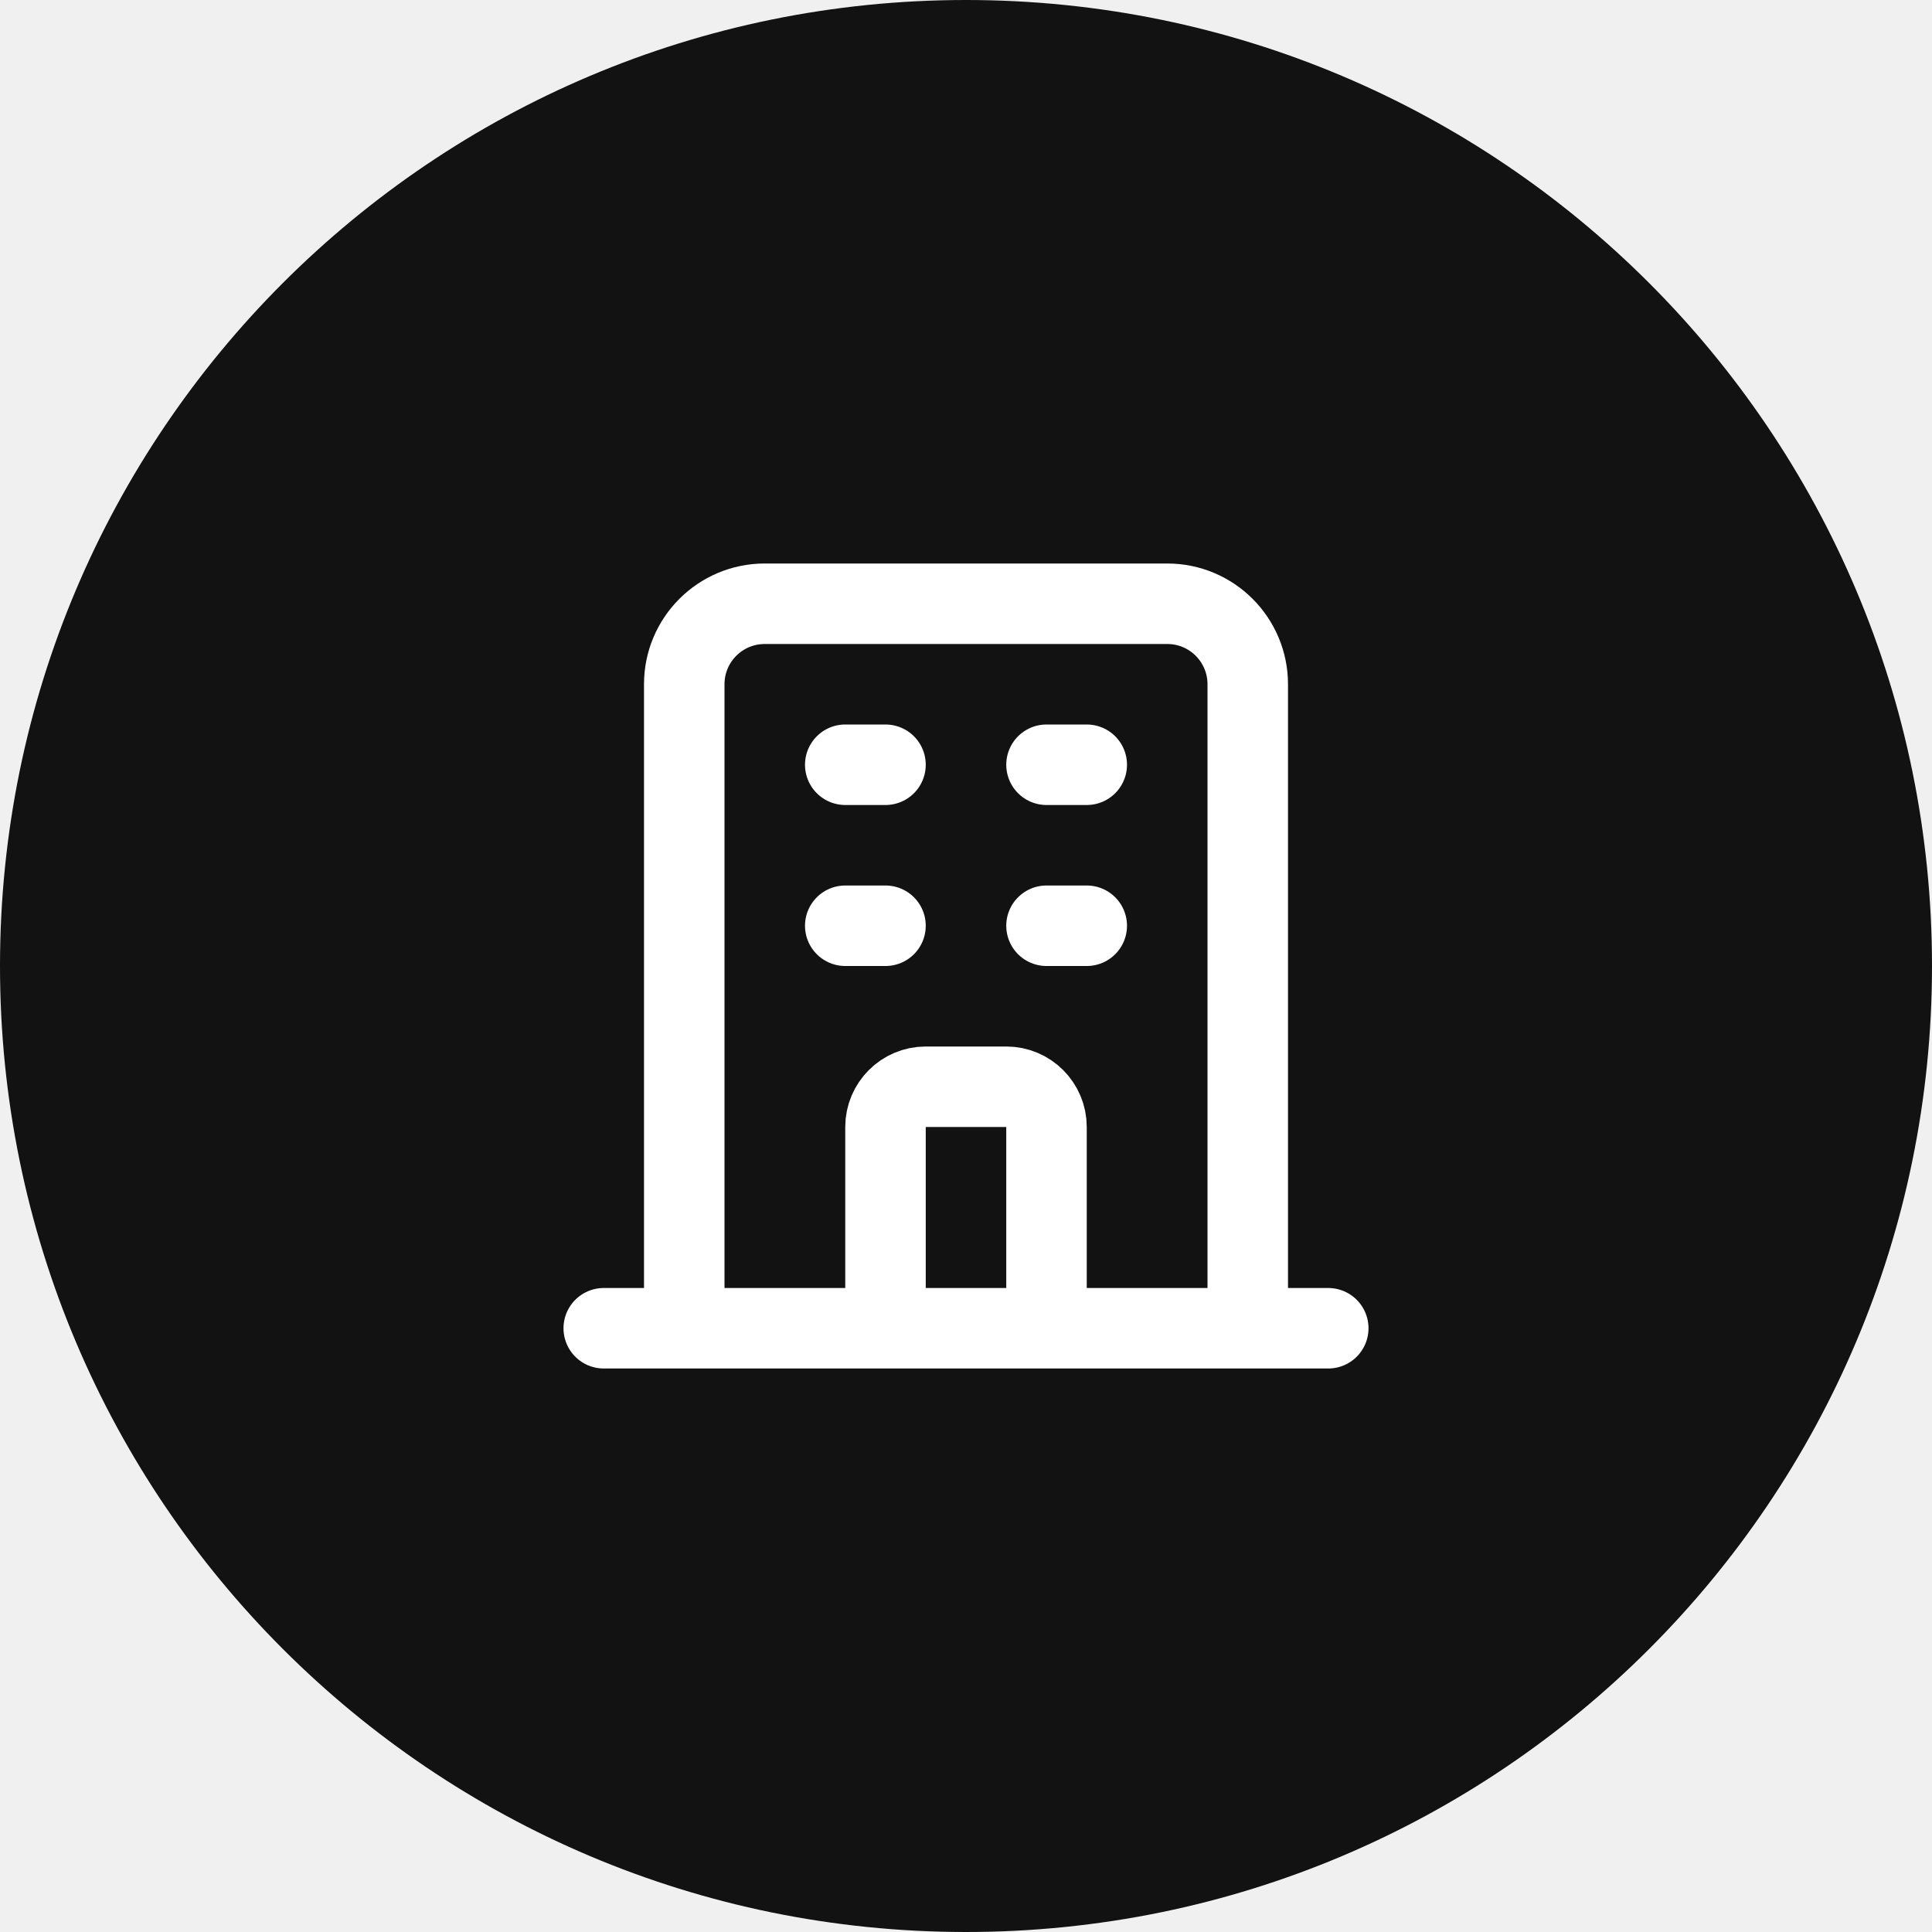
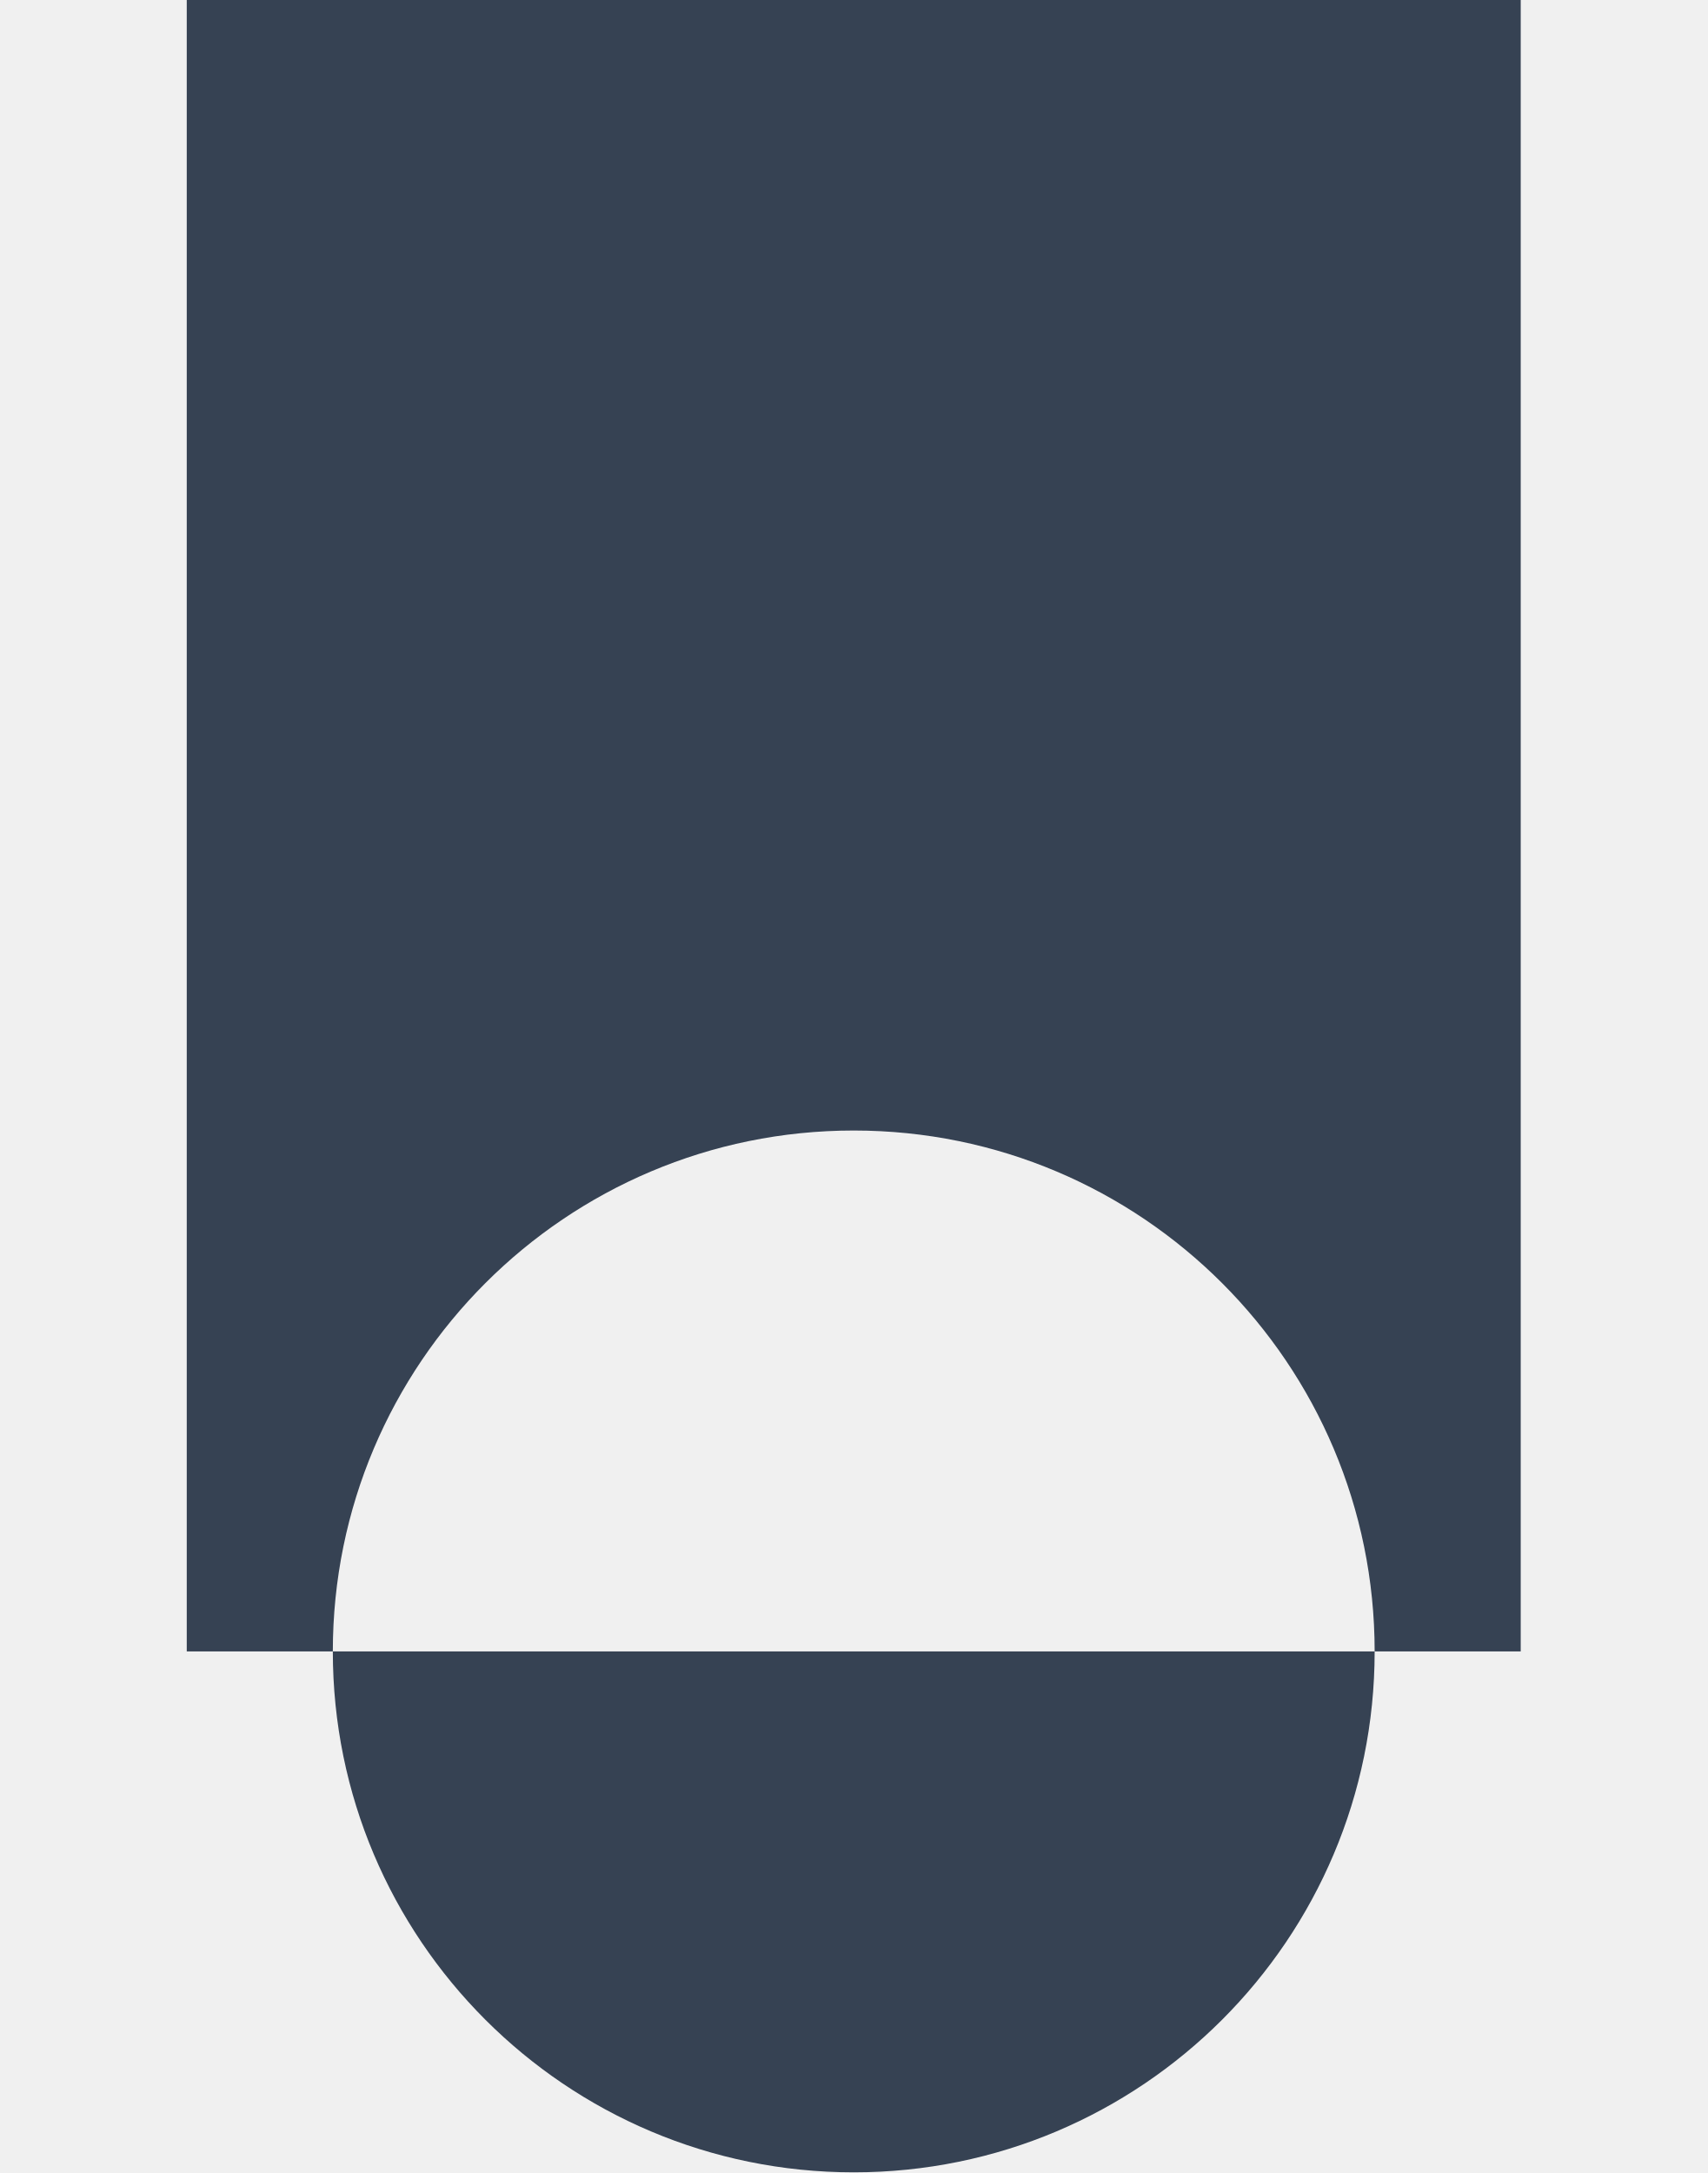
- <svg xmlns="http://www.w3.org/2000/svg" viewBox="0 0 32 32">
-   <circle cx="16" cy="16" r="16" fill="#121212" />
-   <svg x="8" y="8" width="16" height="16" fill="none" viewBox="0 0 24 24" stroke="#ffffff" stroke-width="2">
-     <path stroke-linecap="round" stroke-linejoin="round" d="M19 21V5a2 2 0 00-2-2H7a2 2 0 00-2 2v16m14 0h2m-2 0h-5m-9 0H3m2 0h5M9 7h1m-1 4h1m4-4h1m-1 4h1m-5 10v-5a1 1 0 011-1h2a1 1 0 011 1v5m-4 0h4" />
-   </svg>
+ <svg xmlns="http://www.w3.org/2000/svg" viewBox="-14 0 128 162.9" fill="#364253" fill-rule="evenodd">
+   <path d="M0,0 H100 V123.8 H0 Z M50,84.75 a39.05,39.05 0 1,0 0,78.1 a39.05,39.05 0 1,0 0,-78.1 Z" />
</svg>
